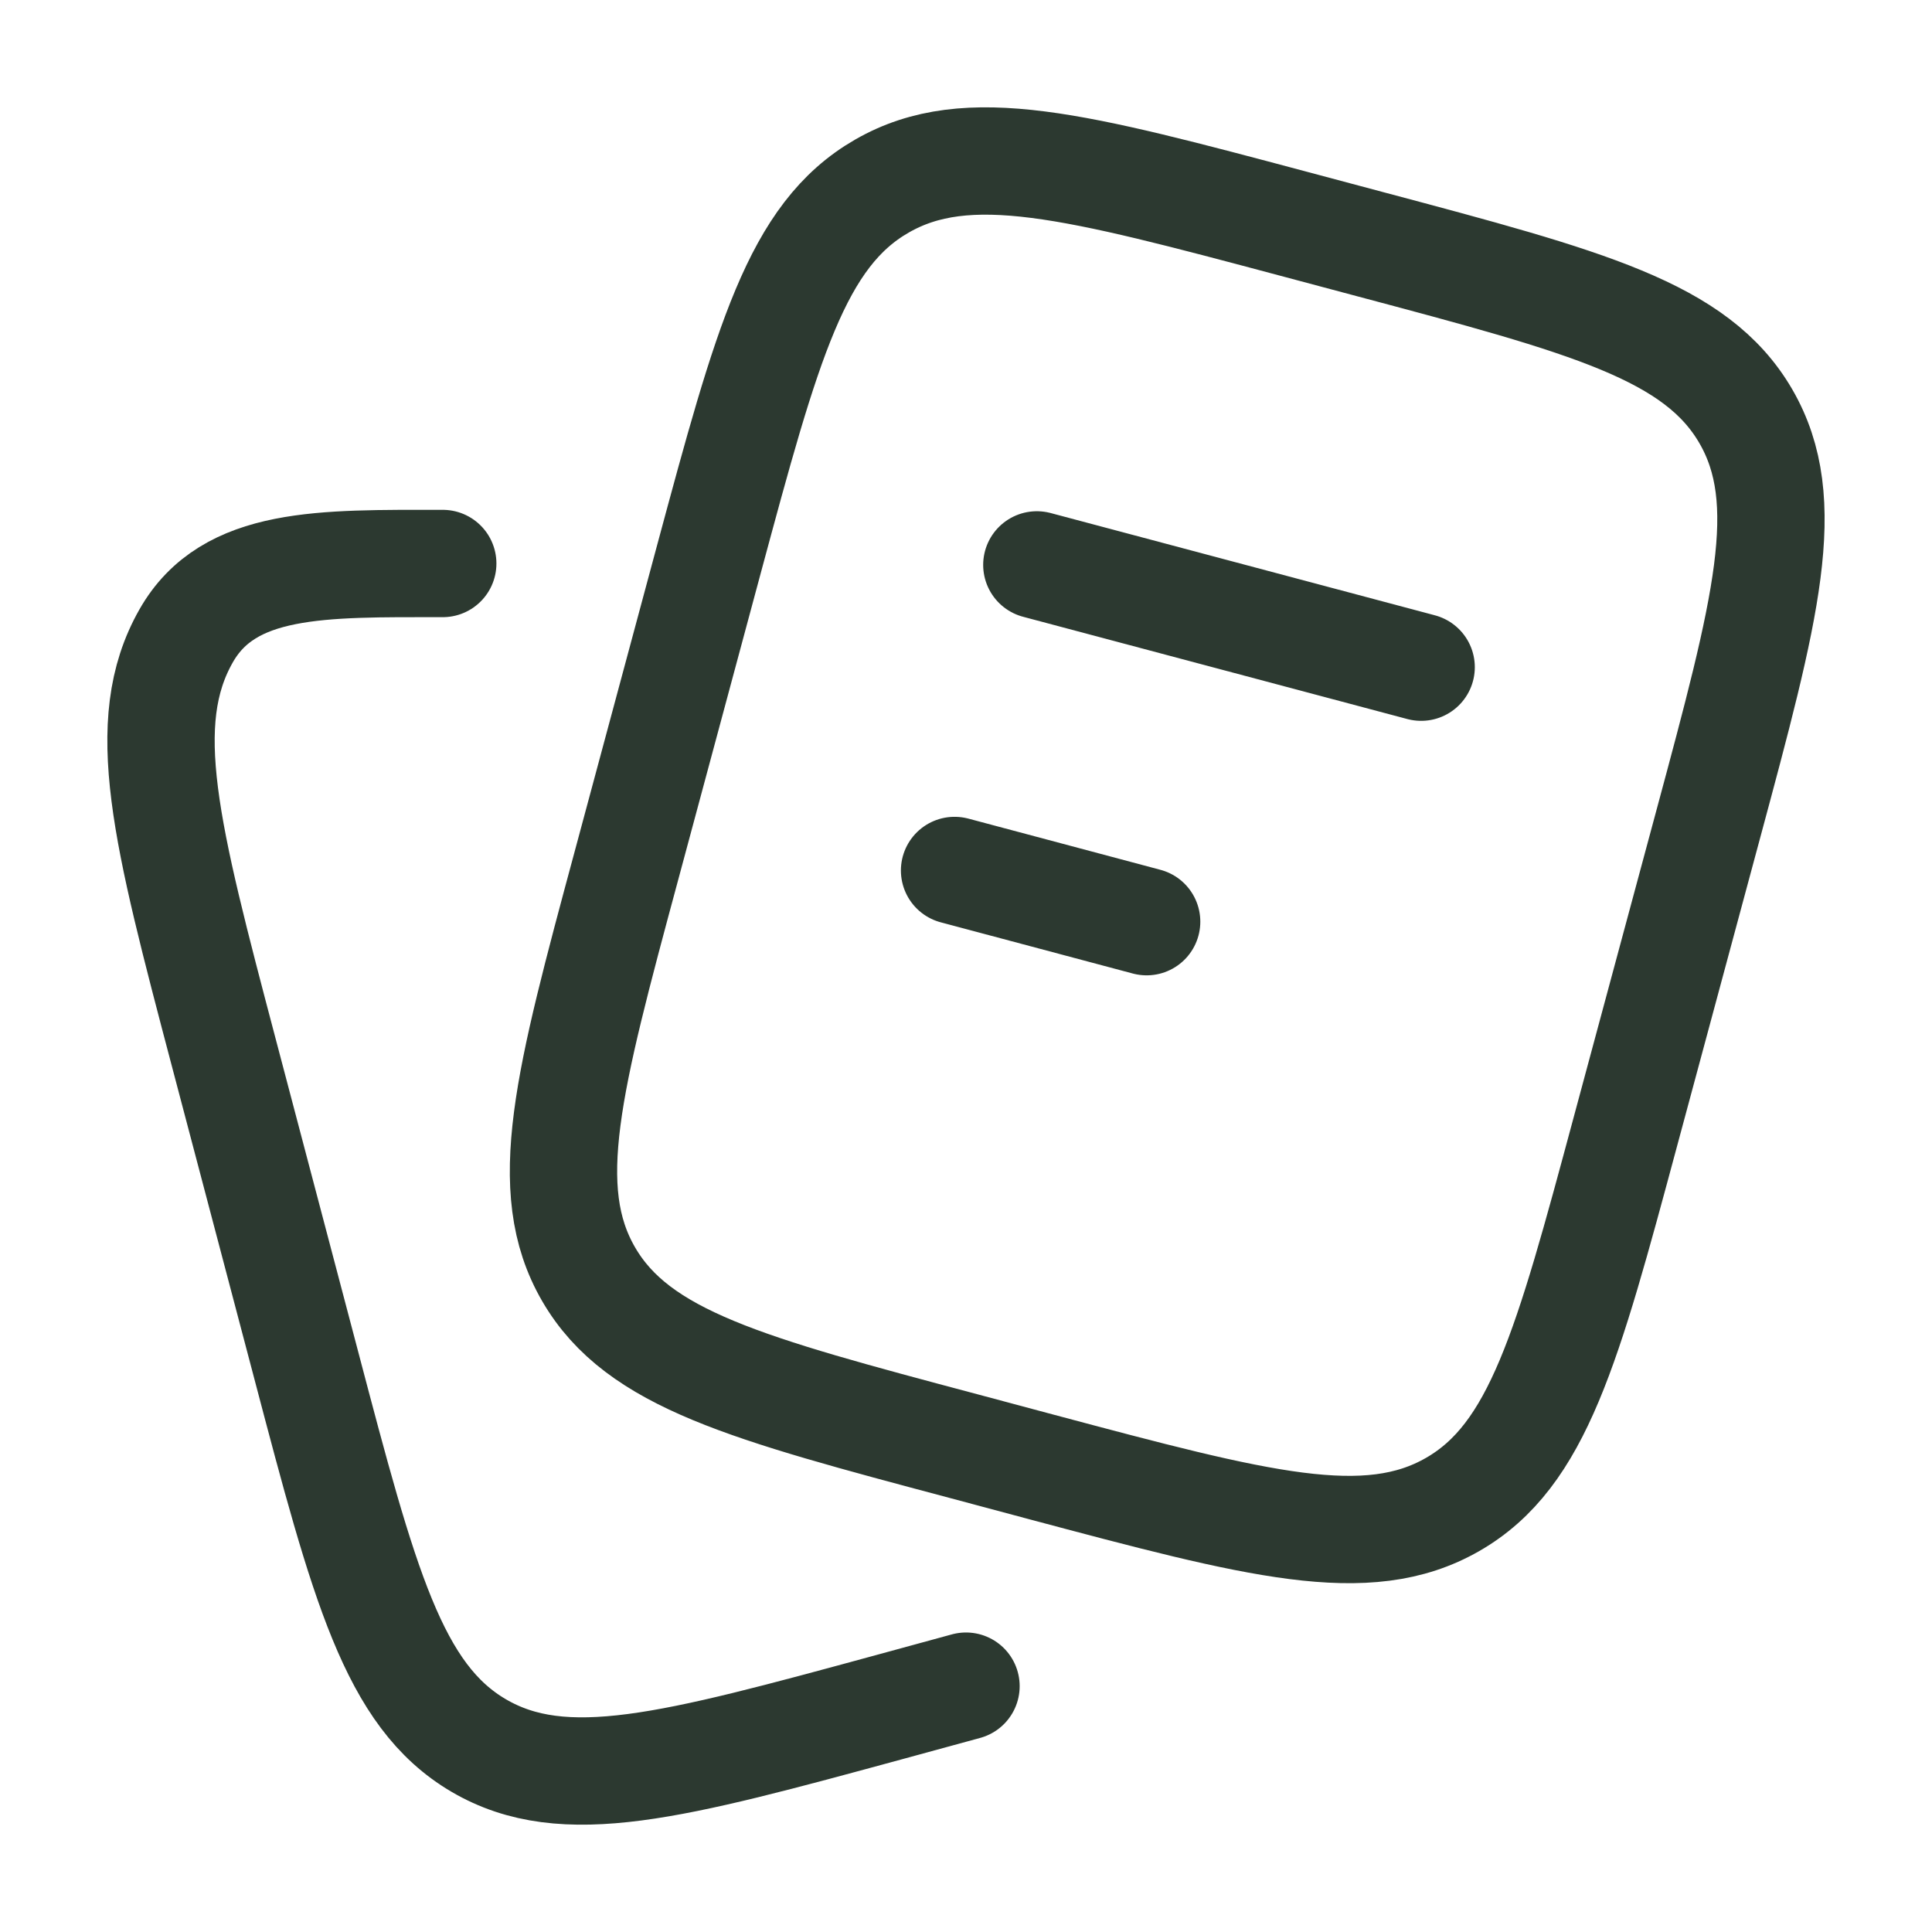
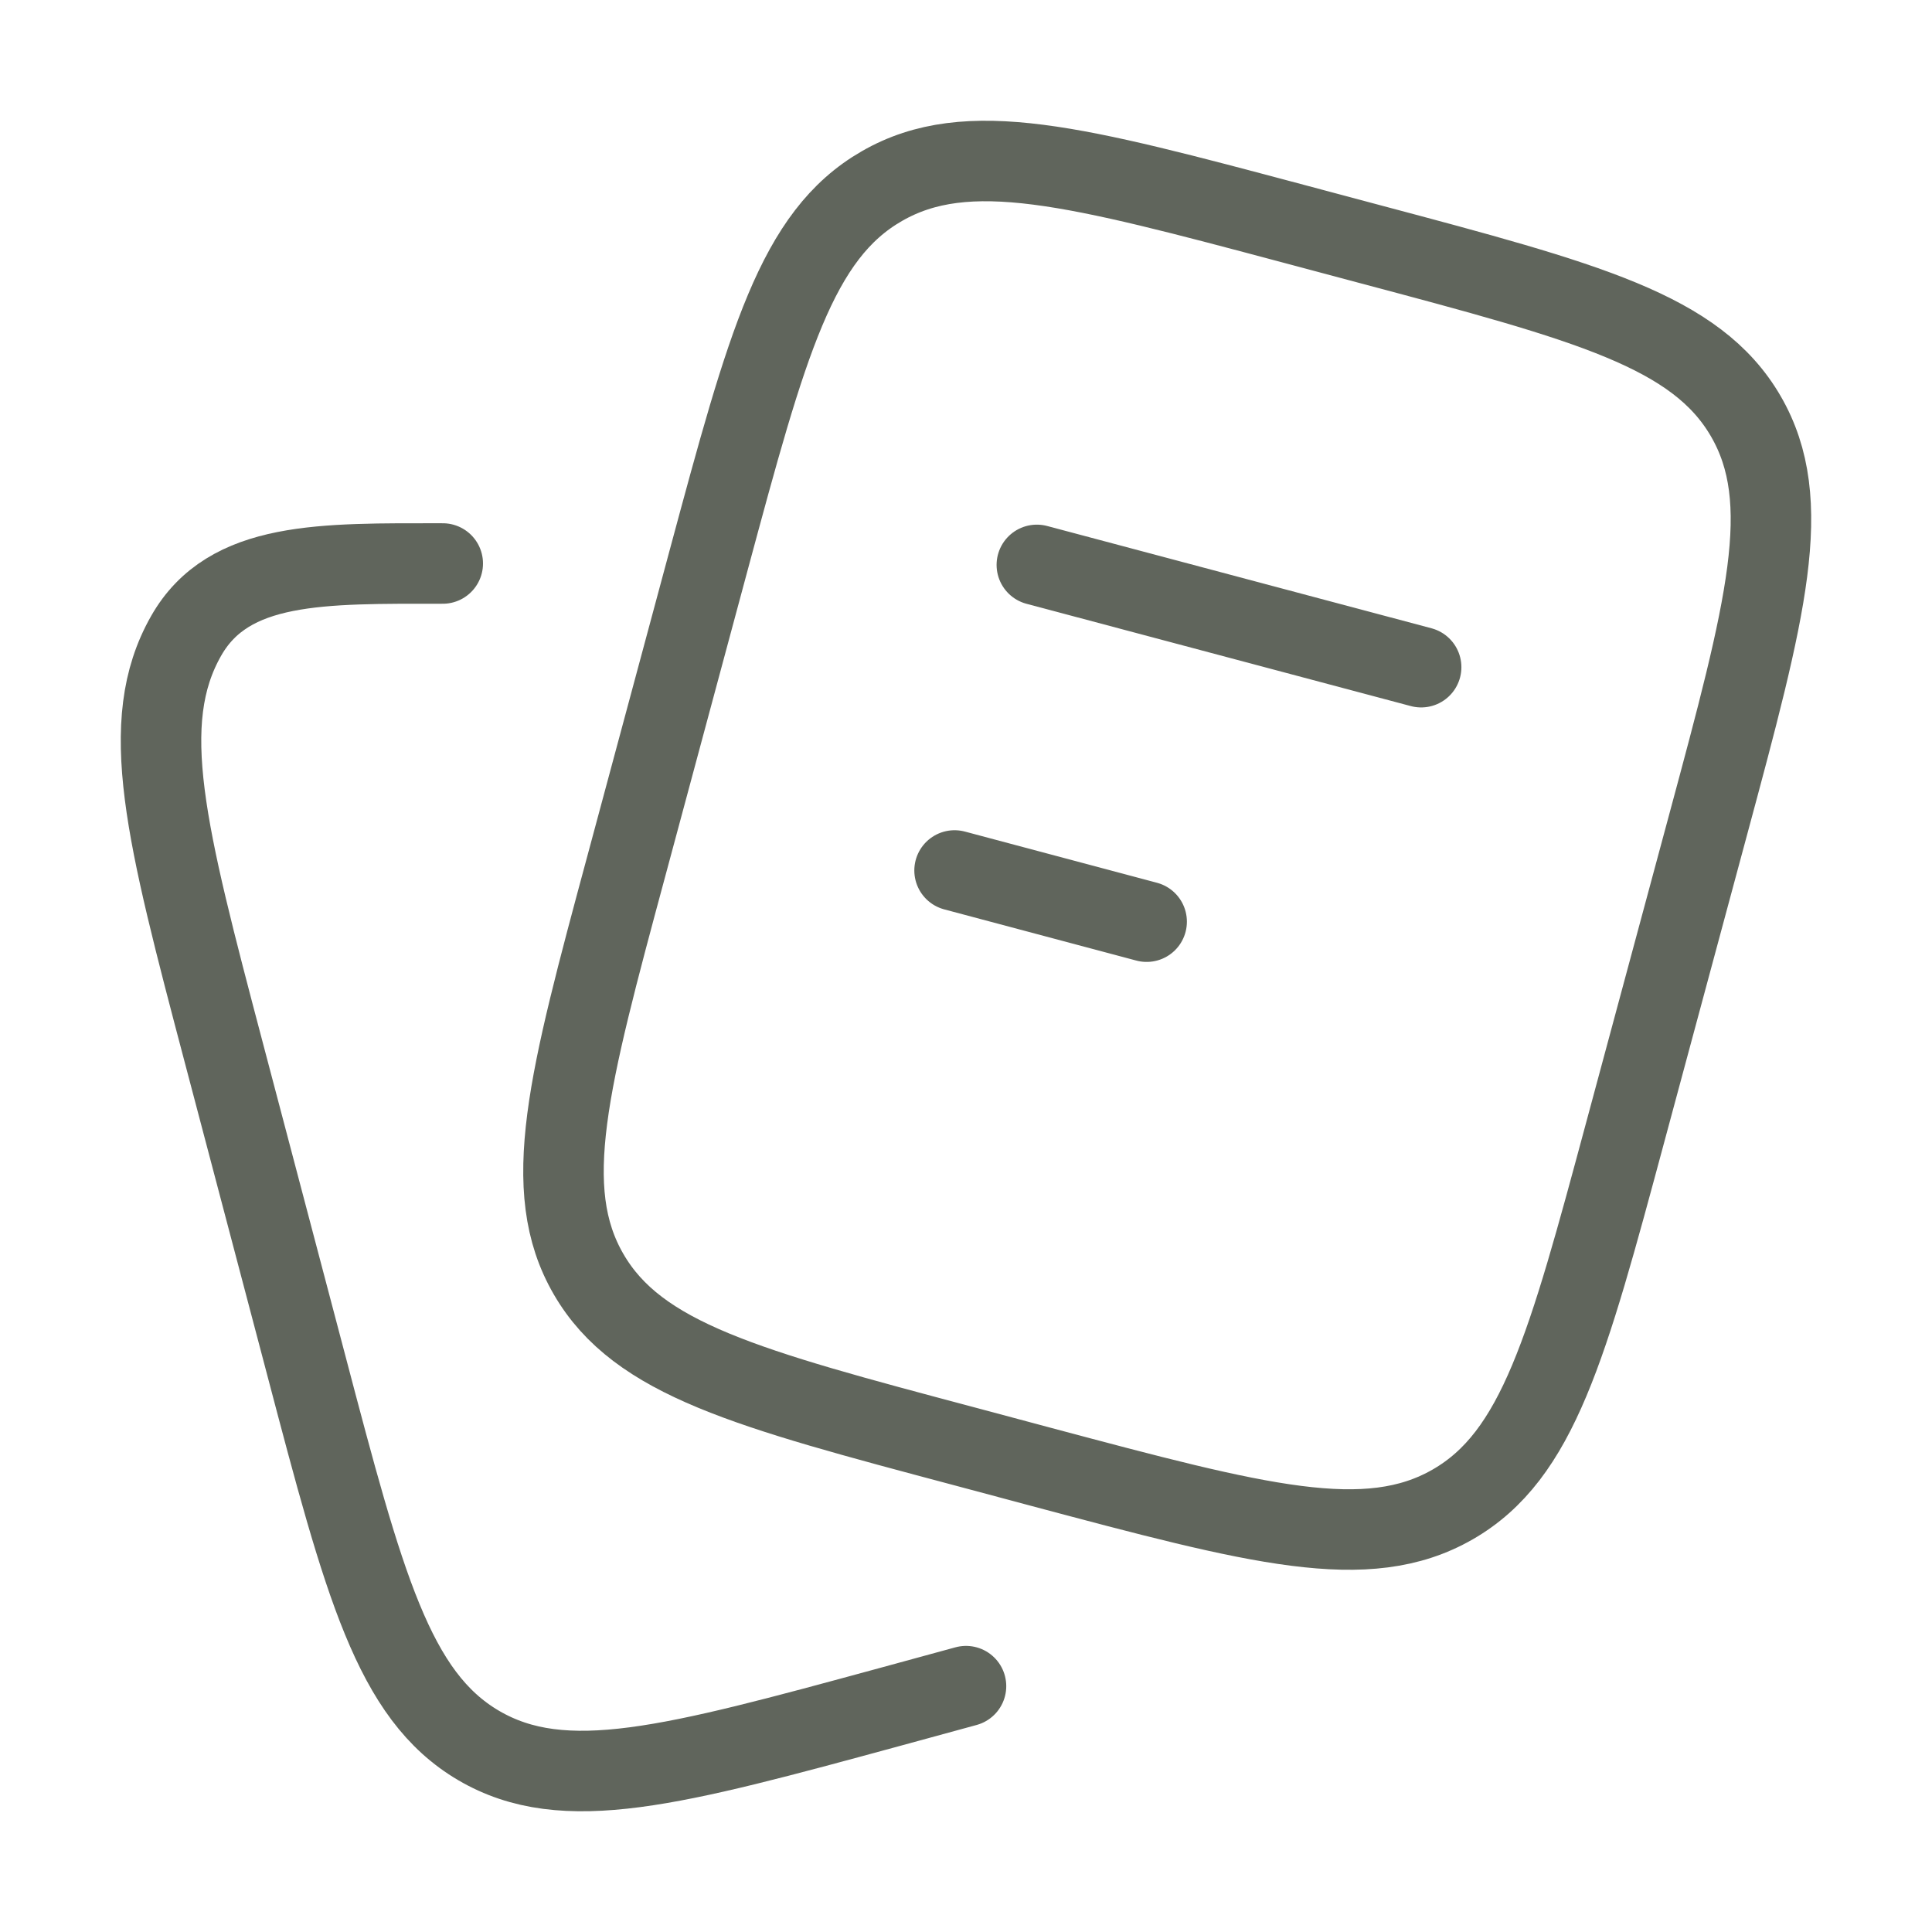
<svg xmlns="http://www.w3.org/2000/svg" width="36" height="36" viewBox="0 0 36 36" fill="none">
-   <path d="M19.32 10.526L26.481 12.432M17.787 16.22L21.366 17.174M17.965 26.949L19.396 27.332C23.446 28.412 25.471 28.95 27.067 28.034C28.662 27.119 29.205 25.104 30.289 21.078L31.824 15.383C32.91 11.355 33.451 9.342 32.53 7.755C31.609 6.168 29.586 5.63 25.534 4.551L24.103 4.169C20.053 3.089 18.028 2.55 16.434 3.467C14.838 4.382 14.295 6.396 13.209 10.422L11.676 16.118C10.59 20.145 10.047 22.158 10.969 23.745C11.89 25.331 13.915 25.871 17.965 26.949Z" stroke="#2C3930" stroke-width="2" stroke-linecap="round" />
-   <path d="M18 31.419L16.572 31.809C12.531 32.909 10.512 33.459 8.919 32.525C7.329 31.592 6.786 29.538 5.705 25.433L4.173 19.625C3.09 15.519 2.549 13.466 3.468 11.849C4.263 10.449 6 10.5 8.25 10.5" stroke="#2C3930" stroke-width="2" stroke-linecap="round" />
+   <path d="M19.32 10.526L26.481 12.432M17.787 16.22L21.366 17.174M17.965 26.949L19.396 27.332C23.446 28.412 25.471 28.95 27.067 28.034C28.662 27.119 29.205 25.104 30.289 21.078L31.824 15.383C32.91 11.355 33.451 9.342 32.53 7.755C31.609 6.168 29.586 5.63 25.534 4.551L24.103 4.169C20.053 3.089 18.028 2.55 16.434 3.467C14.838 4.382 14.295 6.396 13.209 10.422L11.676 16.118C10.59 20.145 10.047 22.158 10.969 23.745C11.89 25.331 13.915 25.871 17.965 26.949Z" stroke="#60655C" stroke-width="1.5" stroke-linecap="round" />
+   <path d="M18 31.419L16.572 31.809C12.531 32.909 10.512 33.459 8.919 32.525C7.329 31.592 6.786 29.538 5.705 25.433L4.173 19.625C3.09 15.519 2.549 13.466 3.468 11.849C4.263 10.449 6 10.5 8.25 10.5" stroke="#60655C" stroke-width="1.5" stroke-linecap="round" />
</svg>
